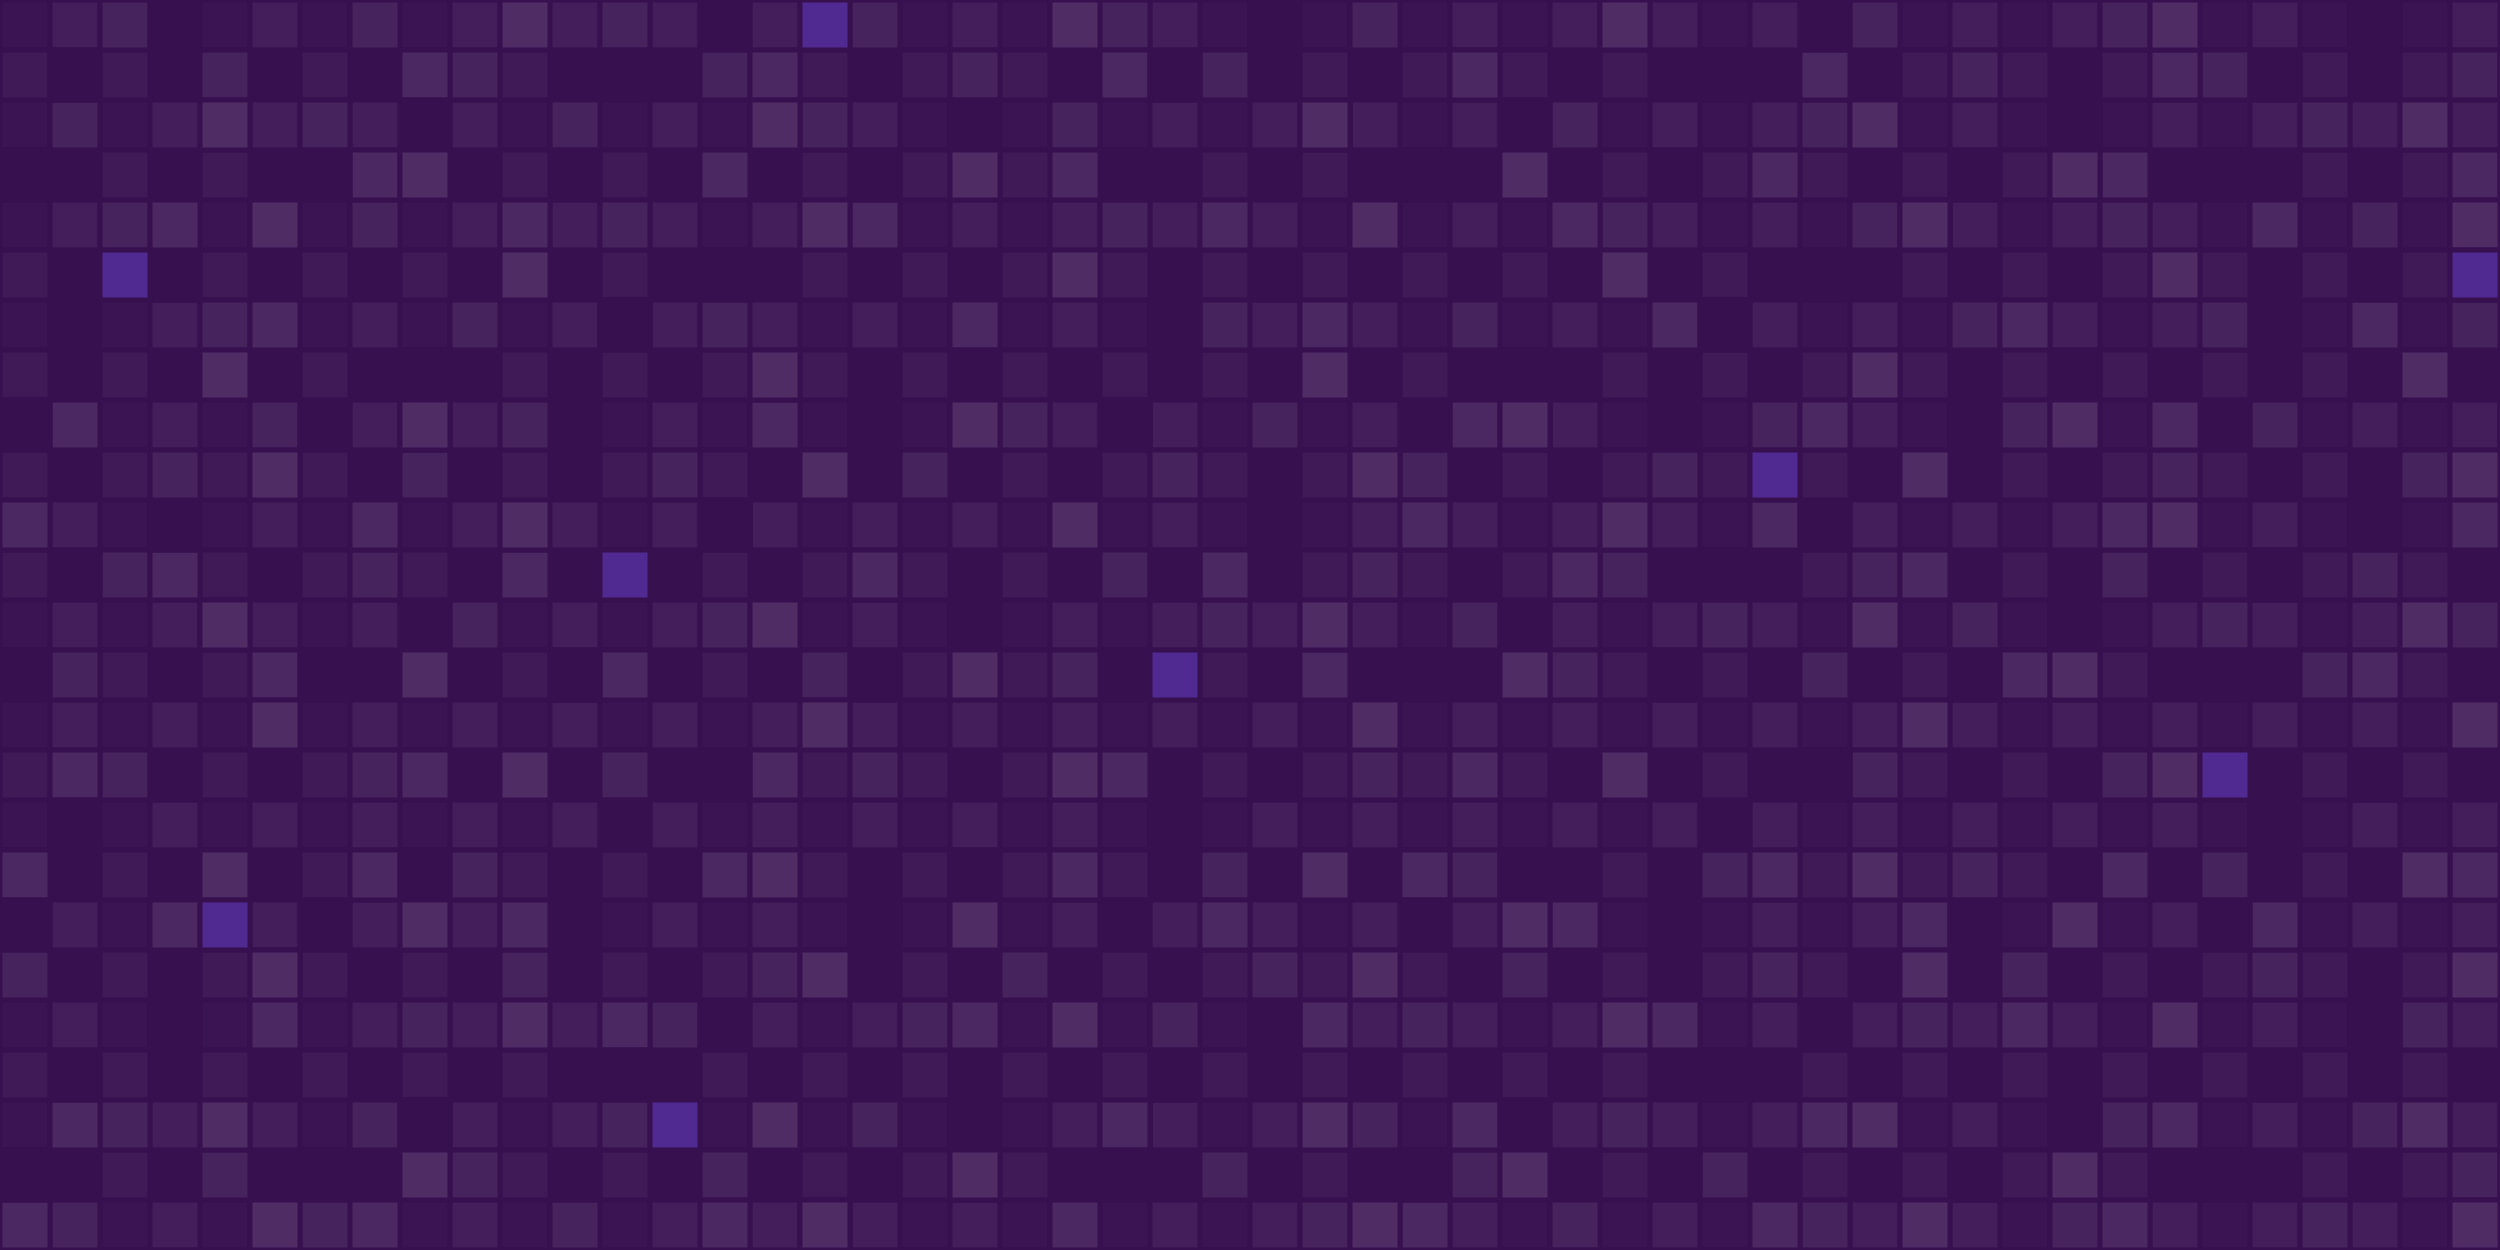
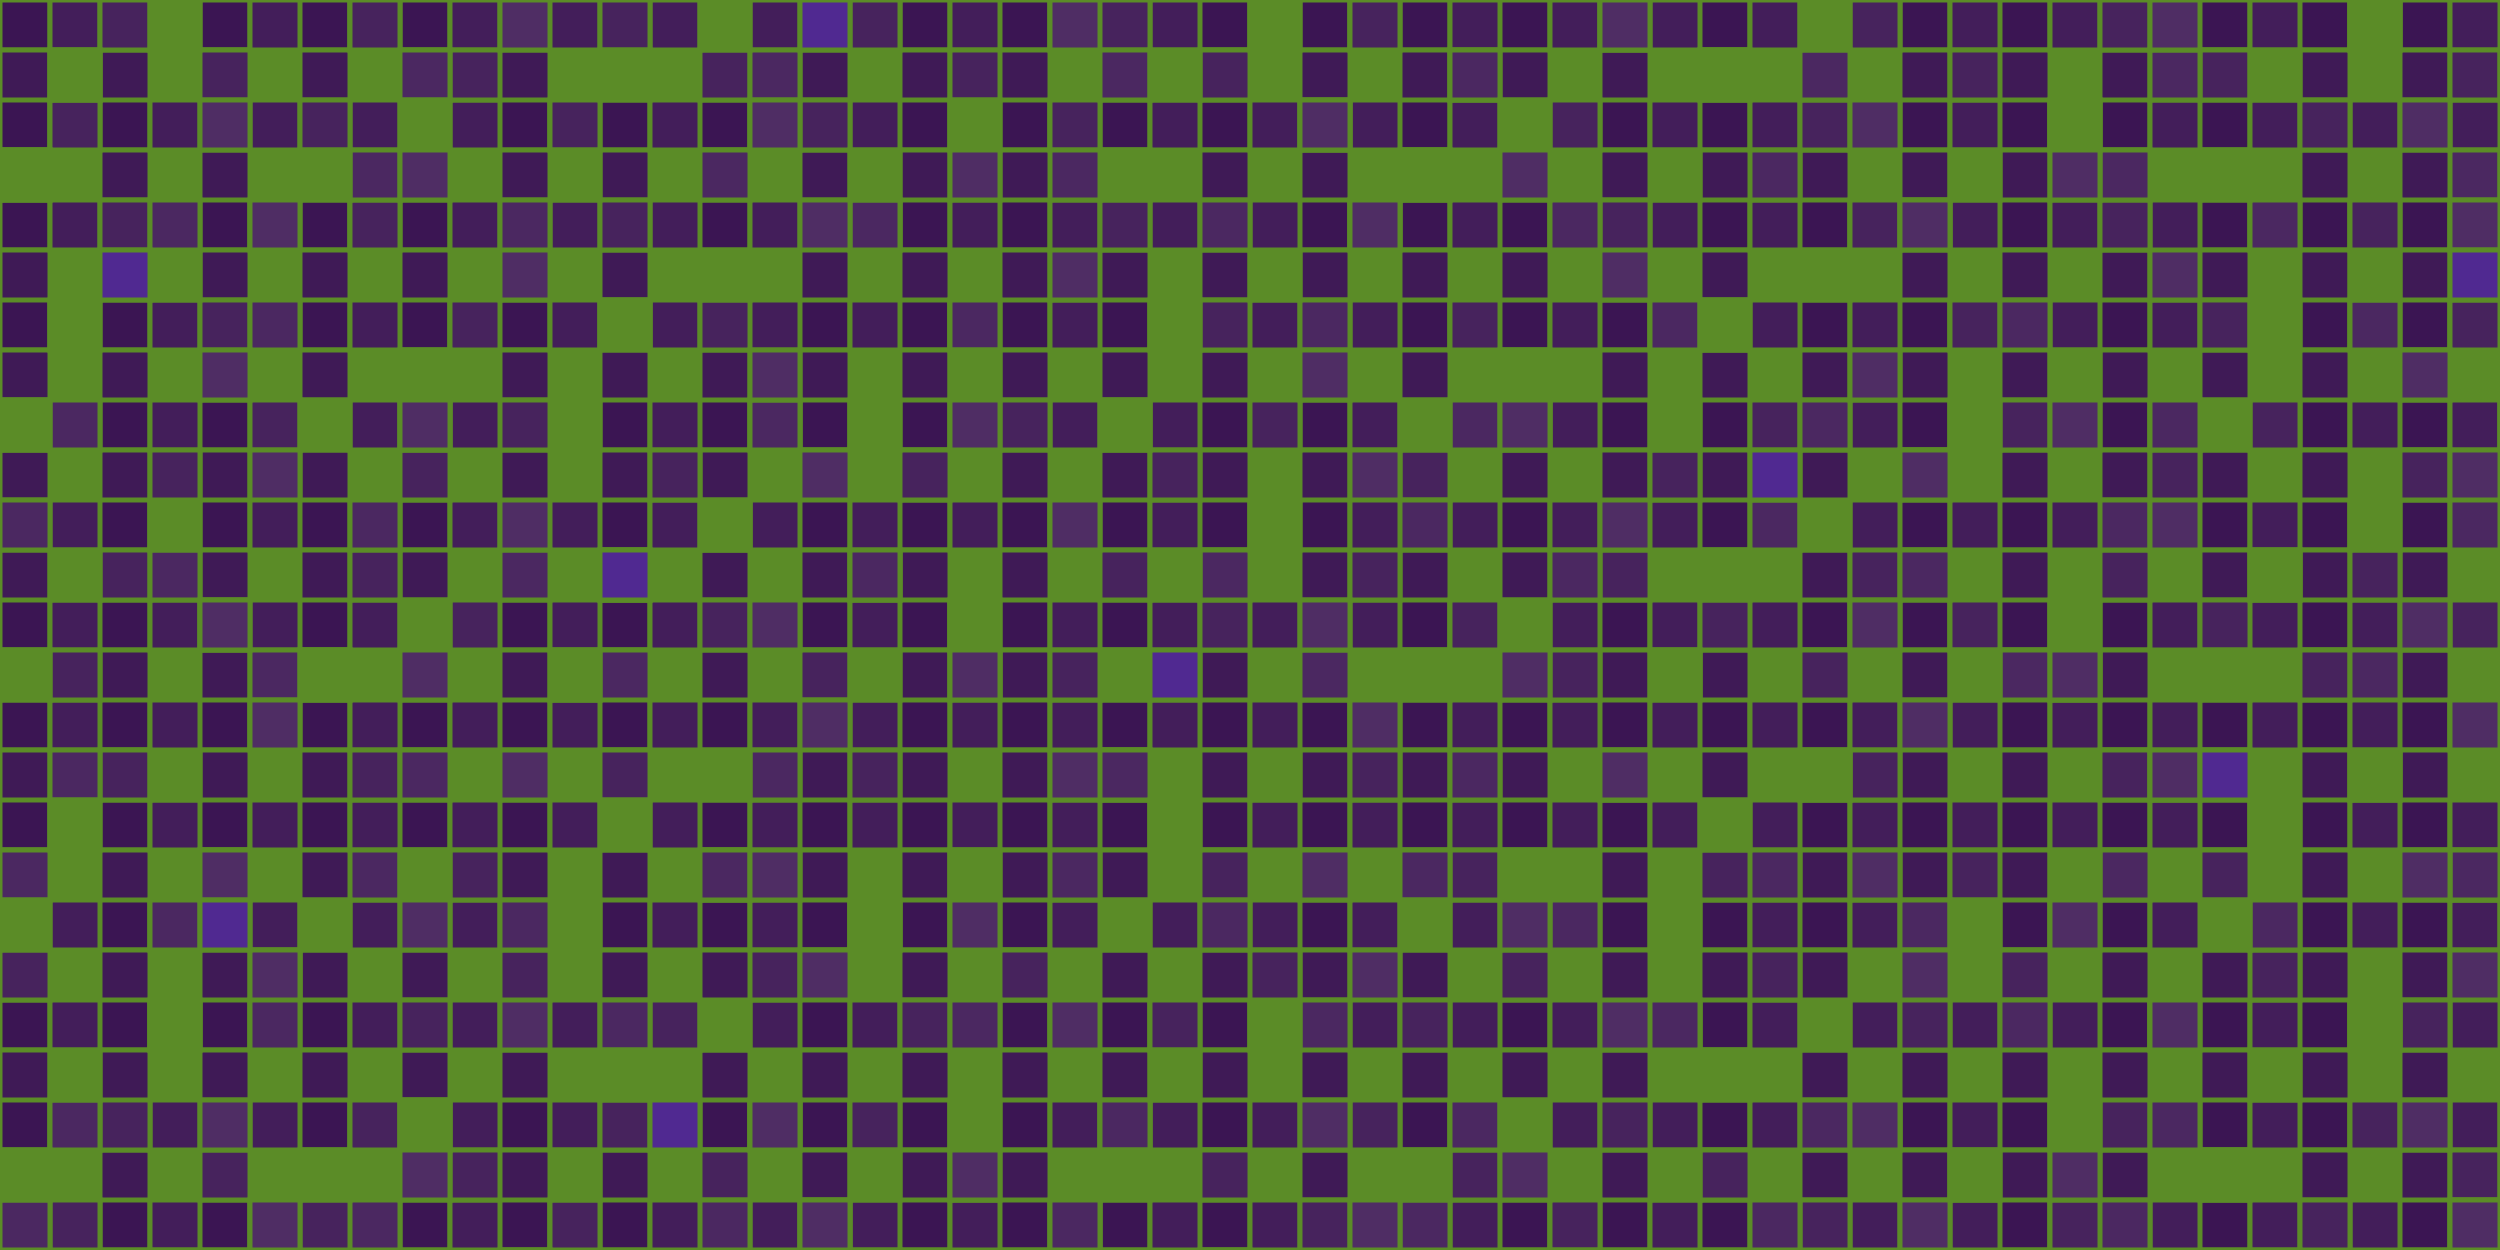
<svg xmlns="http://www.w3.org/2000/svg" xmlns:xlink="http://www.w3.org/1999/xlink" width="50" height="25" viewBox="0 0 50 25">
-   <rect fill="#37104f" width="50" height="25" />
+   <rect fill="#5b8c27" width="50" height="25" />
  <defs>
-     <rect stroke="#37104f" stroke-width="0.1" width="1" height="1" id="s" />
+     <rect stroke="#5b8c27" stroke-width="0.1" width="1" height="1" id="s" />
    <pattern id="a" width="2" height="2" patternUnits="userSpaceOnUse">
-       <g stroke="#37104f" stroke-width="0.1">
+       <g stroke="#5b8c27" stroke-width="0.1">
        <rect fill="#3b1553" width="1" height="1" />
-         <rect fill="#37104f" width="1" height="1" x="1" y="1" />
+         <rect fill="#5b8c27" width="1" height="1" x="1" y="1" />
        <rect fill="#3f1a56" width="1" height="1" y="1" />
        <rect fill="#431e5a" width="1" height="1" x="1" />
      </g>
    </pattern>
    <pattern id="b" width="5" height="11" patternUnits="userSpaceOnUse">
      <g fill="#47235d">
        <use xlink:href="#s" x="2" y="0" />
        <use xlink:href="#s" x="4" y="1" />
        <use xlink:href="#s" x="1" y="2" />
        <use xlink:href="#s" x="2" y="4" />
        <use xlink:href="#s" x="4" y="6" />
        <use xlink:href="#s" x="0" y="8" />
        <use xlink:href="#s" x="3" y="9" />
      </g>
    </pattern>
    <pattern id="c" width="7" height="7" patternUnits="userSpaceOnUse">
      <g fill="#4b2861">
        <use xlink:href="#s" x="1" y="1" />
        <use xlink:href="#s" x="3" y="4" />
        <use xlink:href="#s" x="5" y="6" />
        <use xlink:href="#s" x="0" y="3" />
      </g>
    </pattern>
    <pattern id="d" width="11" height="5" patternUnits="userSpaceOnUse">
-       <g fill="#37104f">
+       <g fill="#5b8c27">
        <use xlink:href="#s" x="1" y="1" />
        <use xlink:href="#s" x="6" y="3" />
        <use xlink:href="#s" x="8" y="2" />
        <use xlink:href="#s" x="3" y="0" />
        <use xlink:href="#s" x="0" y="3" />
      </g>
      <g fill="#4f2d64">
        <use xlink:href="#s" x="8" y="3" />
        <use xlink:href="#s" x="4" y="2" />
        <use xlink:href="#s" x="5" y="4" />
        <use xlink:href="#s" x="10" y="0" />
      </g>
    </pattern>
    <pattern id="e" width="47" height="23" patternUnits="userSpaceOnUse">
      <g fill="#502991">
        <use xlink:href="#s" x="2" y="5" />
        <use xlink:href="#s" x="23" y="13" />
        <use xlink:href="#s" x="4" y="18" />
        <use xlink:href="#s" x="35" y="9" />
      </g>
    </pattern>
    <pattern id="f" width="61" height="31" patternUnits="userSpaceOnUse">
      <g fill="#502991">
        <use xlink:href="#s" x="16" y="0" />
        <use xlink:href="#s" x="13" y="22" />
        <use xlink:href="#s" x="44" y="15" />
        <use xlink:href="#s" x="12" y="11" />
      </g>
    </pattern>
  </defs>
  <rect fill="url(#a)" width="50" height="25" />
  <rect fill="url(#b)" width="50" height="25" />
  <rect fill="url(#c)" width="50" height="25" />
  <rect fill="url(#d)" width="50" height="25" />
  <rect fill="url(#e)" width="50" height="25" />
  <rect fill="url(#f)" width="50" height="25" />
</svg>
